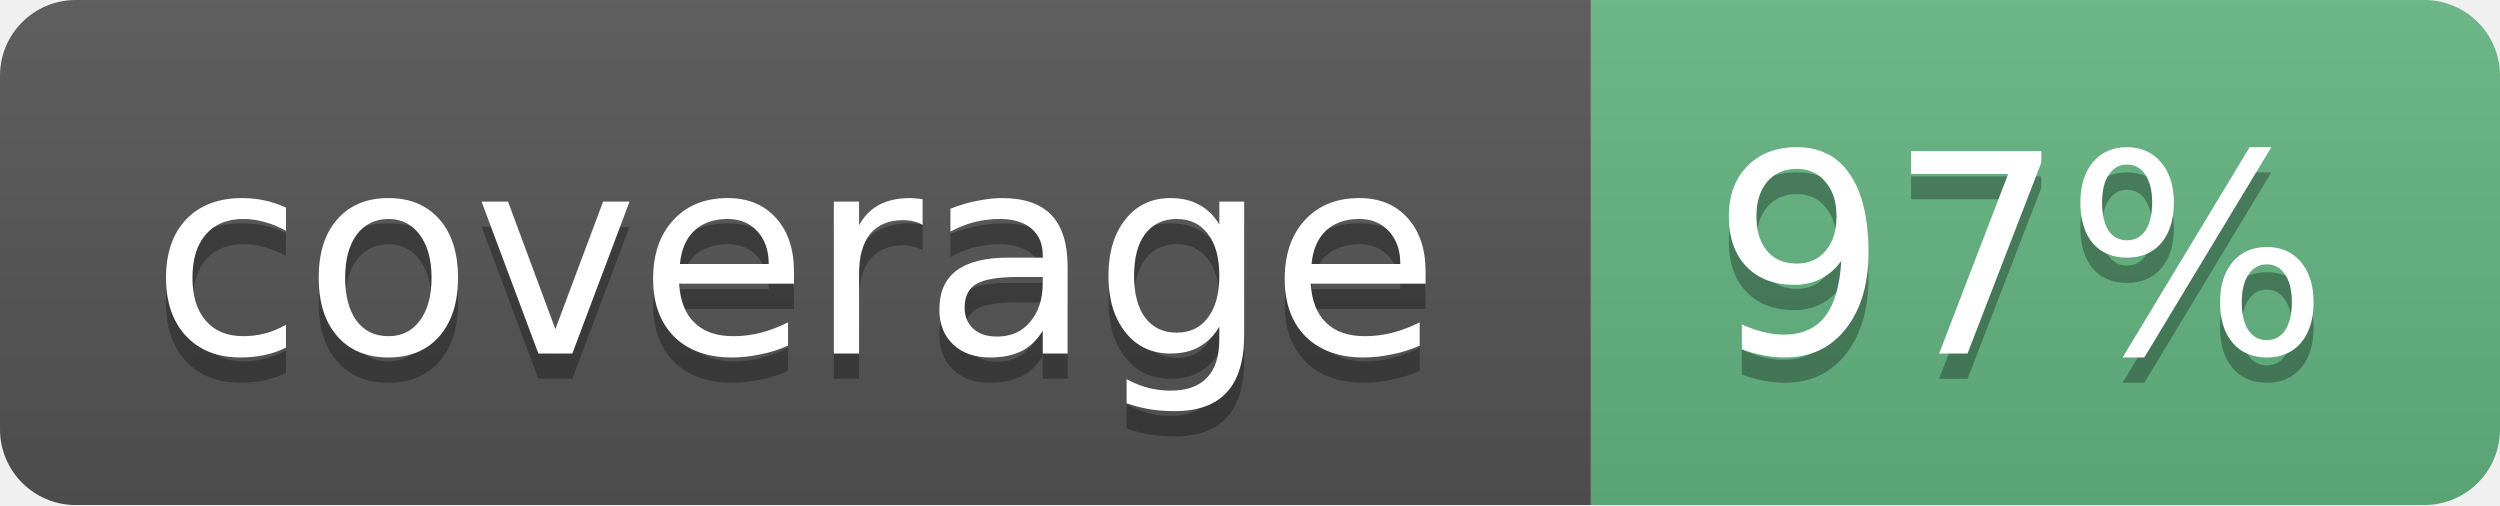
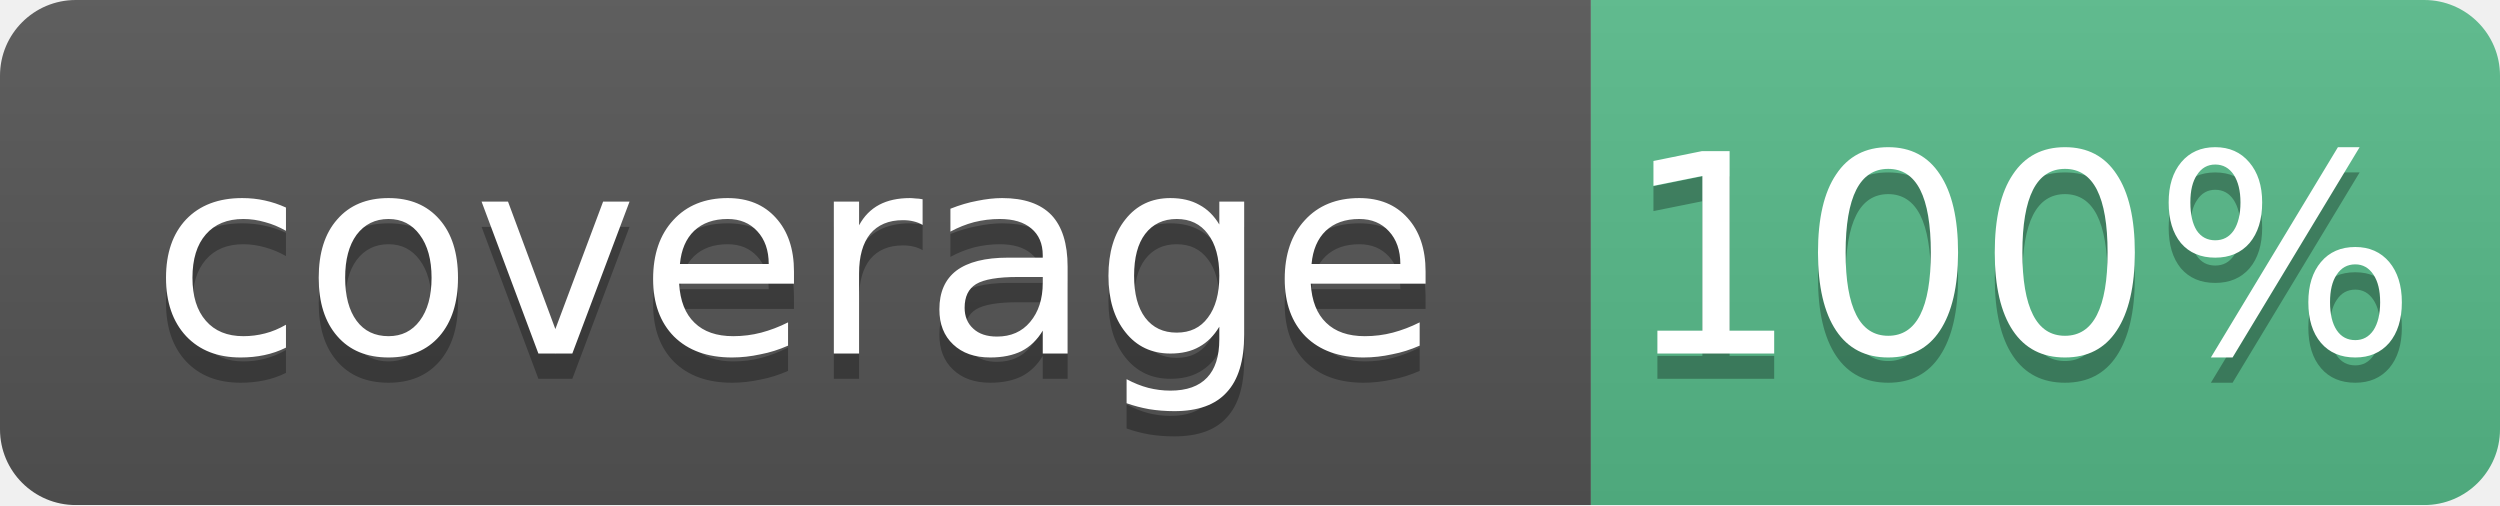
<svg xmlns="http://www.w3.org/2000/svg" width="99" height="20">
  <linearGradient id="b" x2="0" y2="100%">
    <stop offset="0" stop-color="#bbb" stop-opacity=".1" />
    <stop offset="1" stop-opacity=".1" />
  </linearGradient>
  <mask id="a">
    <rect width="99" height="20" rx="3" fill="#fff" />
  </mask>
  <g mask="url(#a)">
    <path fill="#555" d="M0 0h63v20H0z" />
-     <path fill="#63b682" d="M63 0h36v20H63z" />
+     <path fill="#57bb8a" d="M63 0h36v20H63z" />
    <path fill="url(#b)" d="M0 0h99v20H0z" />
  </g>
  <g fill="#fff" text-anchor="middle" font-family="DejaVu Sans,Verdana,Geneva,sans-serif" font-size="11">
    <text x="31.5" y="15" fill="#010101" fill-opacity=".3">coverage</text>
    <text x="31.5" y="14">coverage</text>
-     <text x="80" y="15" fill="#010101" fill-opacity=".3">97%</text>
-     <text x="80" y="14">97%</text>
+     <text x="80" y="15" fill="#010101" fill-opacity=".3">100%</text>
+     <text x="80" y="14">100%</text>
  </g>
</svg>
